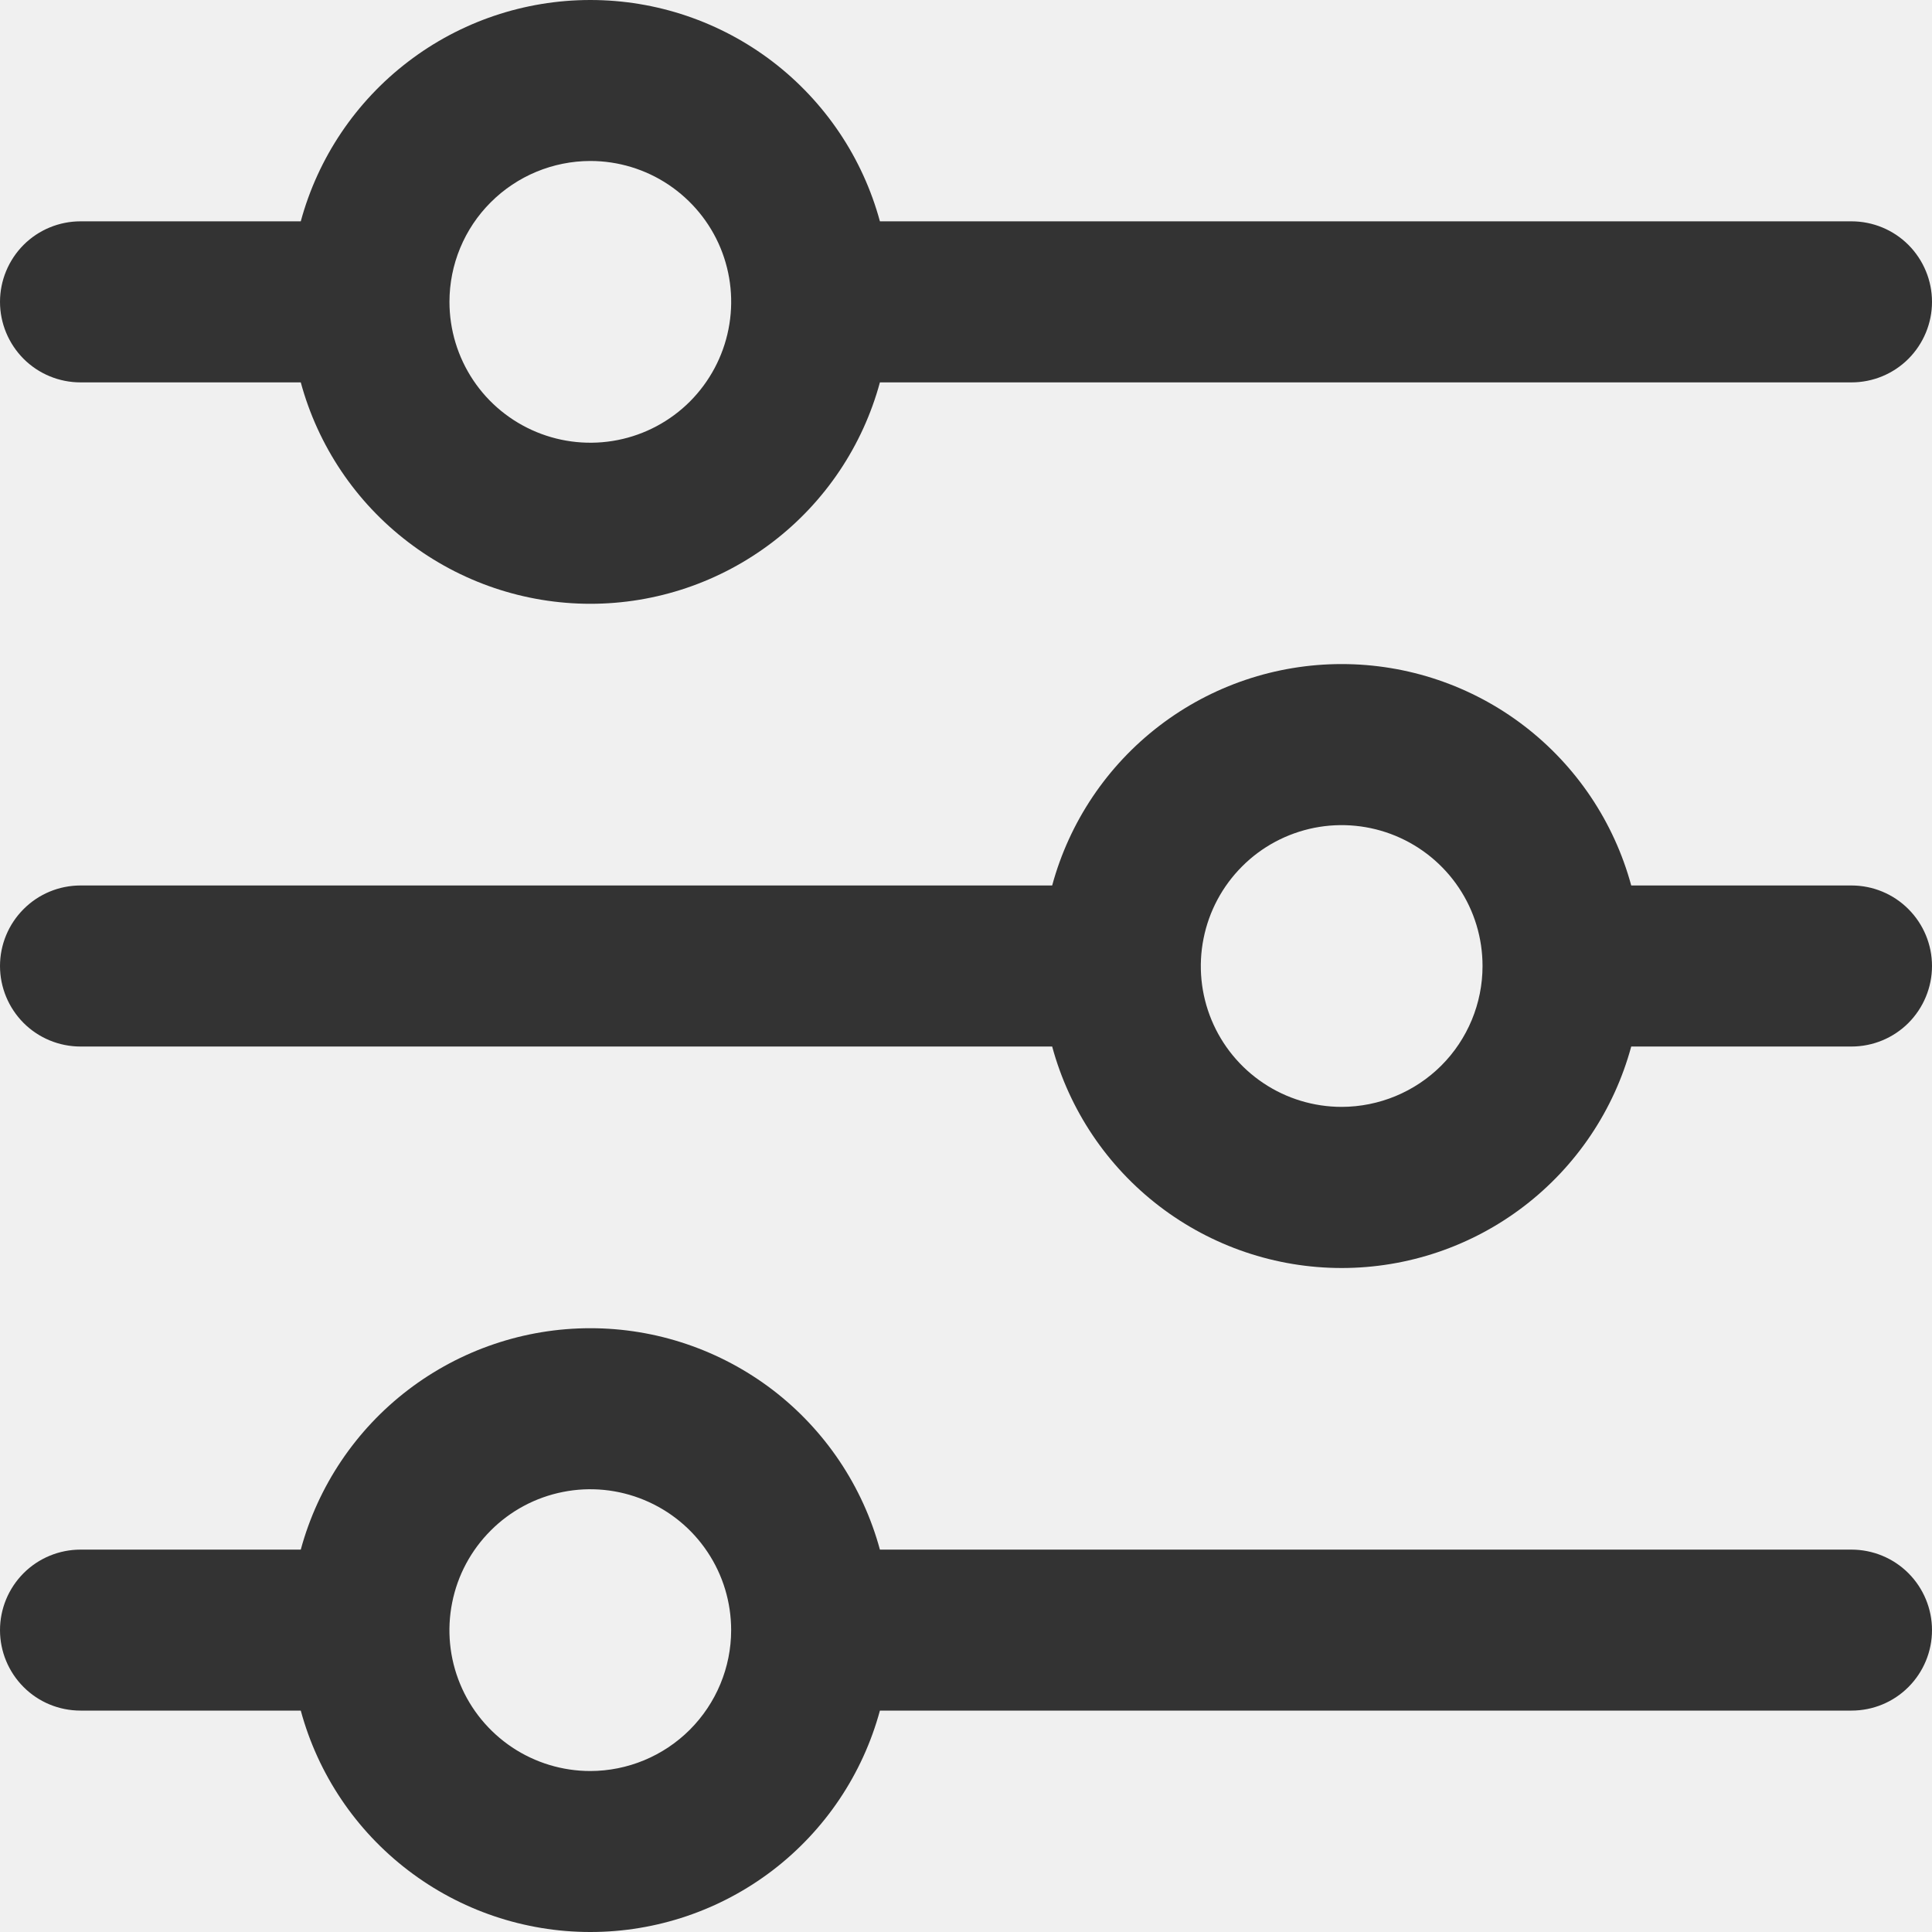
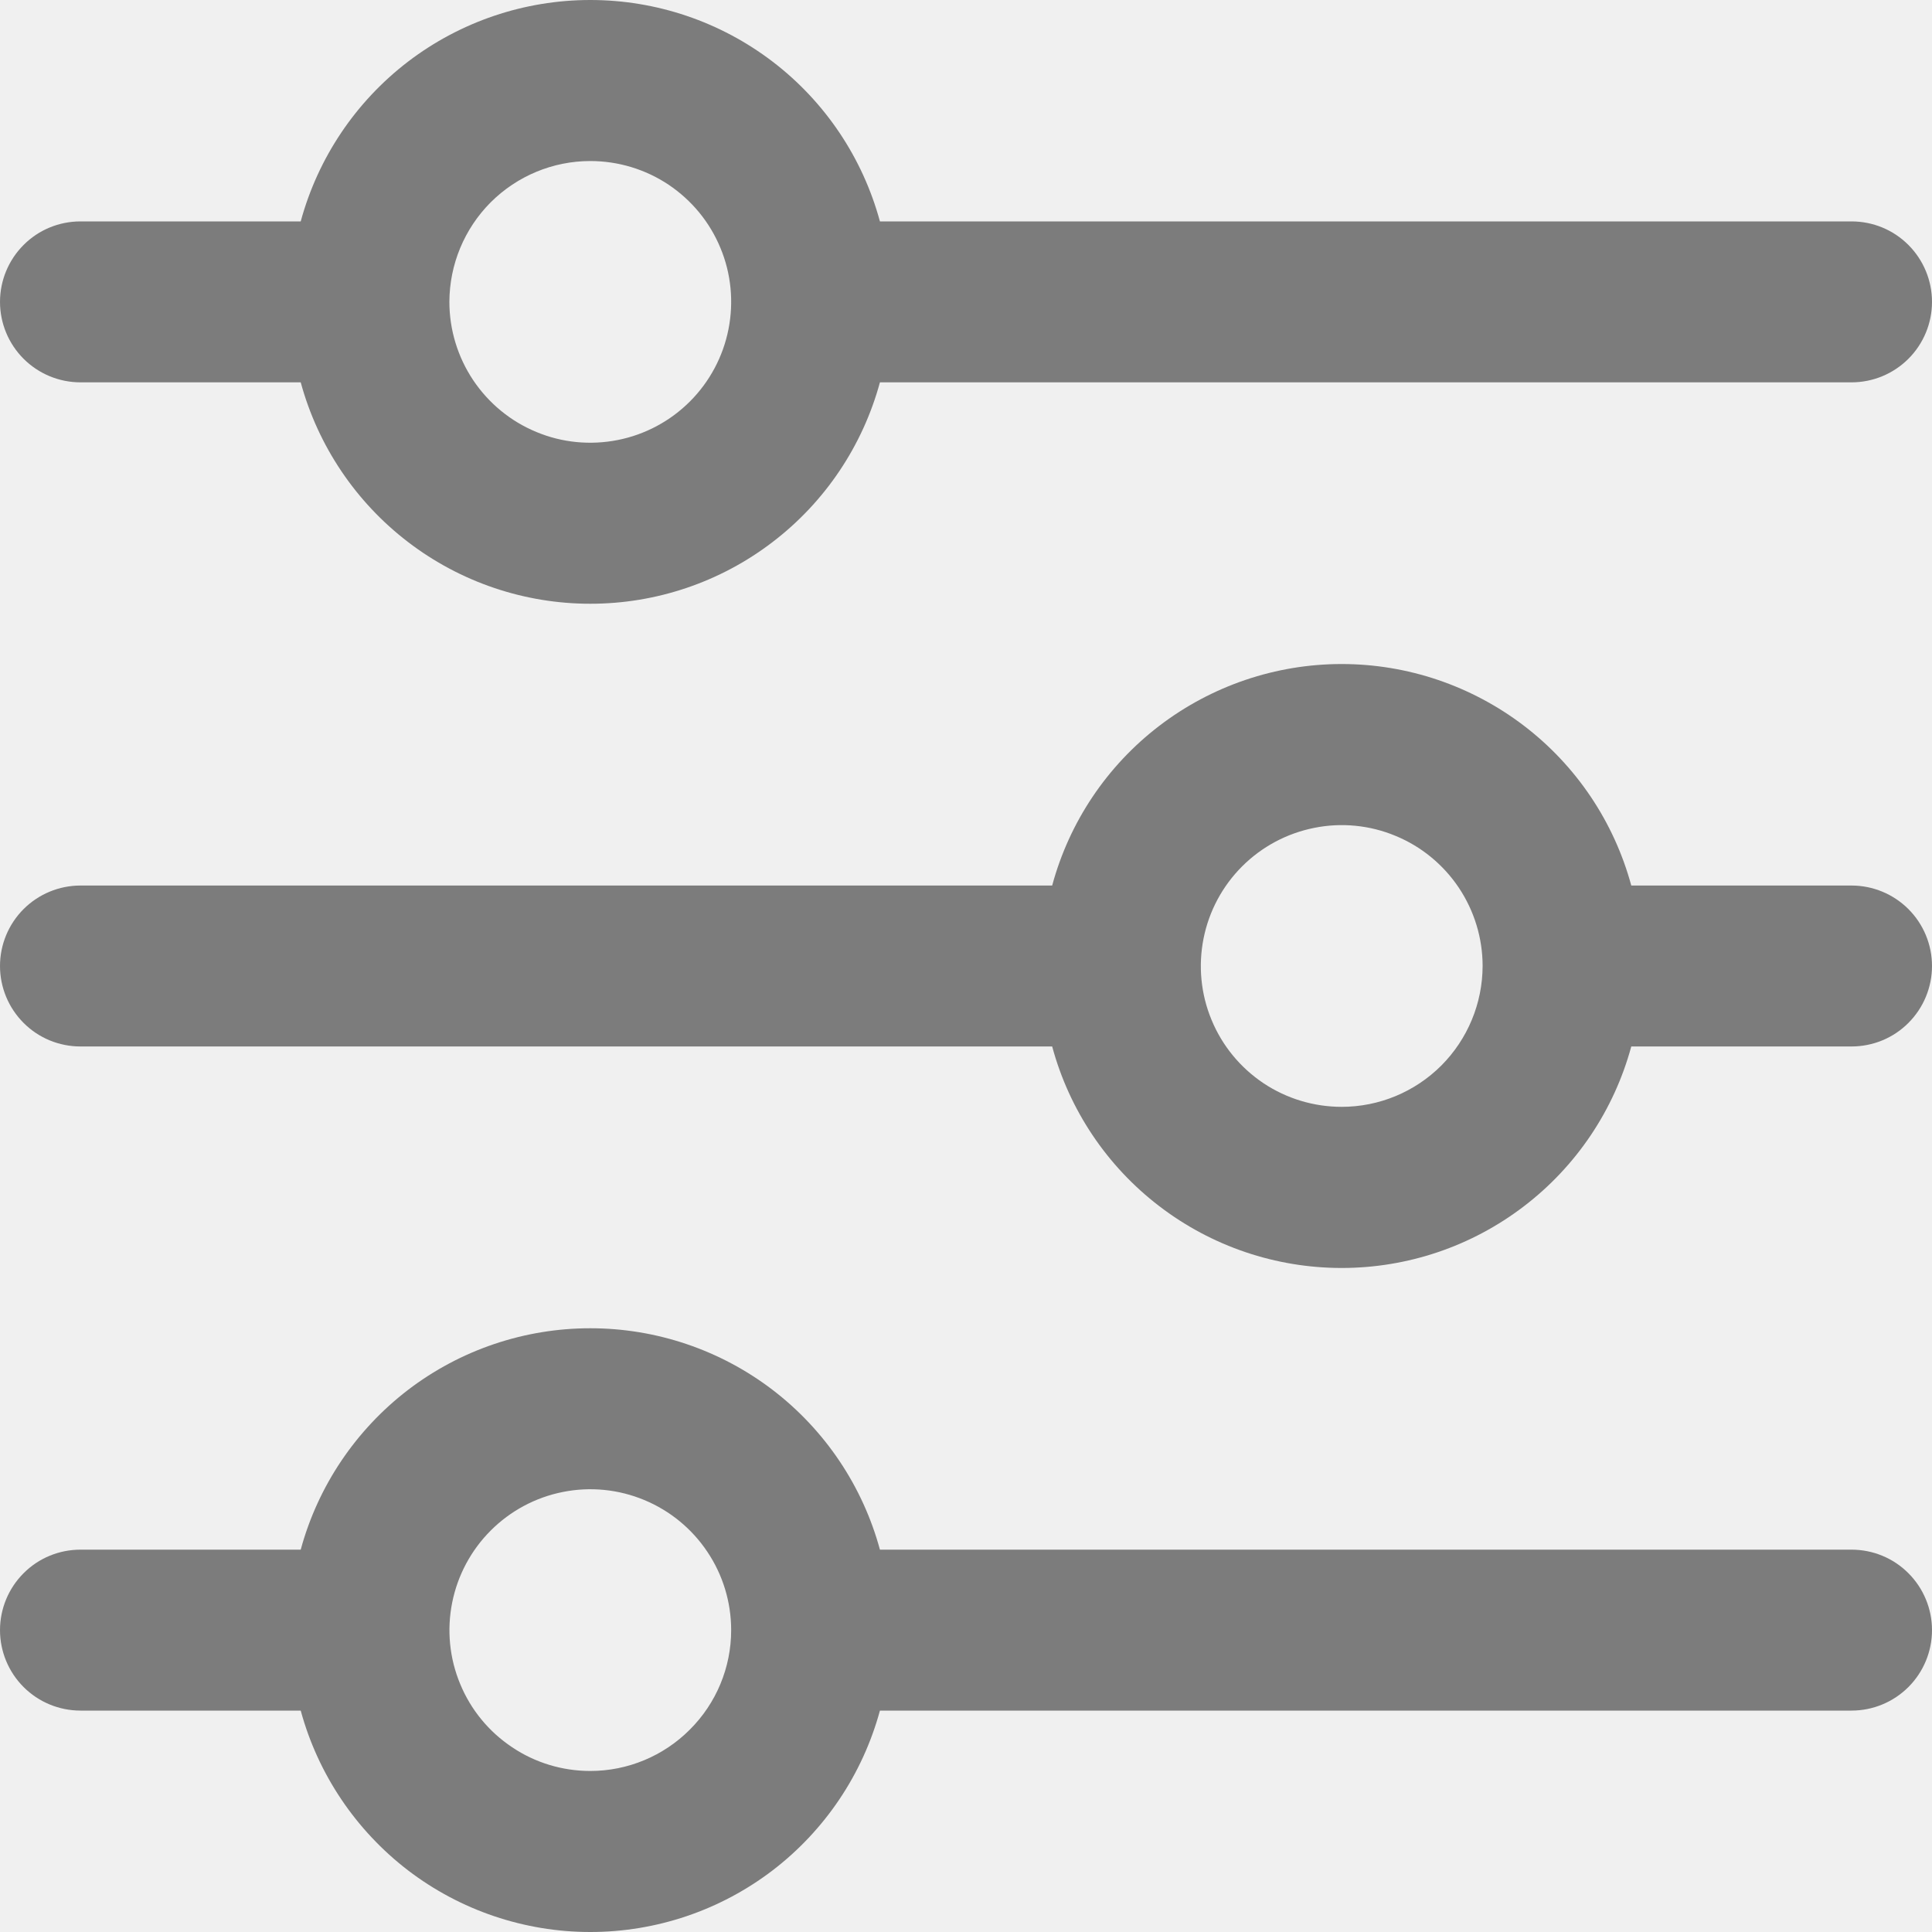
- <svg xmlns="http://www.w3.org/2000/svg" width="25" height="25" viewBox="0 0 25 25" fill="none">
-   <g clip-path="url(#clip0_227_47)">
-     <path d="M1.042 4.948H3.892C4.115 5.77 4.603 6.497 5.281 7.014C5.958 7.532 6.787 7.813 7.639 7.813C8.492 7.813 9.32 7.532 9.998 7.014C10.675 6.497 11.163 5.77 11.386 4.948H23.958C24.235 4.948 24.5 4.838 24.695 4.643C24.89 4.447 25 4.182 25 3.906C25 3.63 24.89 3.365 24.695 3.169C24.5 2.974 24.235 2.864 23.958 2.864H11.386C11.163 2.042 10.675 1.316 9.998 0.798C9.32 0.28 8.492 -0 7.639 -0C6.787 -0 5.958 0.28 5.281 0.798C4.603 1.316 4.115 2.042 3.892 2.864H1.042C0.765 2.864 0.5 2.974 0.305 3.169C0.11 3.365 0 3.63 0 3.906C0 4.182 0.11 4.447 0.305 4.643C0.5 4.838 0.765 4.948 1.042 4.948ZM7.639 2.083C7.999 2.083 8.352 2.19 8.651 2.39C8.951 2.591 9.185 2.875 9.323 3.208C9.461 3.542 9.497 3.908 9.426 4.262C9.356 4.615 9.182 4.94 8.928 5.195C8.673 5.45 8.348 5.624 7.994 5.694C7.641 5.764 7.274 5.728 6.941 5.59C6.608 5.452 6.323 5.219 6.123 4.919C5.923 4.619 5.816 4.267 5.816 3.906C5.816 3.423 6.008 2.959 6.35 2.618C6.692 2.276 7.155 2.084 7.639 2.083Z" fill="#333333" />
-     <path d="M23.958 11.458H21.108C20.885 10.636 20.397 9.909 19.72 9.391C19.043 8.873 18.214 8.593 17.361 8.593C16.509 8.593 15.68 8.873 15.003 9.391C14.326 9.909 13.838 10.636 13.615 11.458H1.042C0.765 11.458 0.5 11.568 0.305 11.764C0.11 11.959 0 12.224 0 12.5C0 12.776 0.11 13.041 0.305 13.237C0.5 13.432 0.765 13.542 1.042 13.542H13.615C13.838 14.365 14.326 15.091 15.003 15.609C15.68 16.127 16.509 16.408 17.361 16.408C18.214 16.408 19.043 16.127 19.72 15.609C20.397 15.091 20.885 14.365 21.108 13.542H23.958C24.235 13.542 24.5 13.432 24.695 13.237C24.89 13.041 25 12.776 25 12.5C25 12.224 24.89 11.959 24.695 11.764C24.5 11.568 24.235 11.458 23.958 11.458ZM17.361 14.323C17.001 14.323 16.648 14.216 16.349 14.016C16.049 13.816 15.815 13.531 15.677 13.198C15.539 12.865 15.503 12.498 15.574 12.144C15.644 11.791 15.818 11.466 16.073 11.211C16.327 10.956 16.652 10.783 17.006 10.712C17.359 10.642 17.726 10.678 18.059 10.816C18.392 10.954 18.677 11.188 18.877 11.487C19.078 11.787 19.184 12.139 19.184 12.5C19.184 12.983 18.992 13.447 18.65 13.789C18.308 14.13 17.845 14.322 17.361 14.323Z" fill="#333333" />
-     <path d="M23.958 20.052H11.386C11.163 19.23 10.675 18.503 9.998 17.985C9.32 17.468 8.492 17.187 7.639 17.187C6.787 17.187 5.958 17.468 5.281 17.985C4.603 18.503 4.115 19.23 3.892 20.052H1.042C0.765 20.052 0.5 20.162 0.305 20.357C0.11 20.553 0 20.817 0 21.094C0 21.37 0.11 21.635 0.305 21.83C0.5 22.026 0.765 22.135 1.042 22.135H3.892C4.115 22.958 4.603 23.684 5.281 24.202C5.958 24.72 6.787 25 7.639 25C8.492 25 9.32 24.72 9.998 24.202C10.675 23.684 11.163 22.958 11.386 22.135H23.958C24.235 22.135 24.5 22.026 24.695 21.83C24.89 21.635 25 21.37 25 21.094C25 20.817 24.89 20.553 24.695 20.357C24.5 20.162 24.235 20.052 23.958 20.052ZM7.639 22.917C7.278 22.917 6.926 22.81 6.626 22.61C6.326 22.409 6.092 22.125 5.954 21.791C5.816 21.458 5.78 21.092 5.851 20.738C5.921 20.384 6.095 20.06 6.35 19.805C6.604 19.55 6.929 19.376 7.283 19.306C7.637 19.235 8.003 19.272 8.336 19.41C8.669 19.548 8.954 19.781 9.154 20.081C9.355 20.381 9.461 20.733 9.461 21.094C9.461 21.577 9.268 22.04 8.927 22.382C8.585 22.724 8.122 22.916 7.639 22.917Z" fill="#333333" />
+ <svg xmlns="http://www.w3.org/2000/svg" width="20" height="20" viewBox="0 0 20 20" fill="none">
+   <g clip-path="url(#clip0_1_165)">
+     <path d="M0.833 3.958H3.113C3.292 4.616 3.683 5.197 4.224 5.611C4.766 6.026 5.429 6.25 6.111 6.25C6.793 6.25 7.456 6.026 7.998 5.611C8.54 5.197 8.93 4.616 9.109 3.958H19.167C19.388 3.958 19.6 3.87 19.756 3.714C19.912 3.558 20 3.346 20 3.125C20 2.904 19.912 2.692 19.756 2.536C19.6 2.379 19.388 2.292 19.167 2.292H9.109C8.93 1.633 8.54 1.052 7.998 0.638C7.456 0.224 6.793 -0 6.111 -0C5.429 -0 4.766 0.224 4.224 0.638C3.683 1.052 3.292 1.633 3.113 2.292H0.833C0.612 2.292 0.4 2.379 0.244 2.536C0.088 2.692 0 2.904 0 3.125C0 3.346 0.088 3.558 0.244 3.714C0.4 3.87 0.612 3.958 0.833 3.958ZM6.111 1.667C6.399 1.667 6.681 1.752 6.921 1.912C7.161 2.073 7.348 2.3 7.458 2.567C7.569 2.833 7.597 3.126 7.541 3.409C7.485 3.692 7.346 3.952 7.142 4.156C6.938 4.36 6.678 4.499 6.395 4.555C6.112 4.611 5.819 4.583 5.553 4.472C5.286 4.362 5.059 4.175 4.898 3.935C4.738 3.695 4.652 3.413 4.652 3.125C4.653 2.738 4.807 2.368 5.08 2.094C5.354 1.821 5.724 1.667 6.111 1.667Z" fill="#7C7C7C" />
+     <path d="M19.167 9.167H16.887C16.708 8.508 16.318 7.927 15.776 7.513C15.234 7.099 14.571 6.874 13.889 6.874C13.207 6.874 12.544 7.099 12.002 7.513C11.46 7.927 11.07 8.508 10.892 9.167H0.833C0.612 9.167 0.4 9.255 0.244 9.411C0.088 9.567 0 9.779 0 10C0 10.221 0.088 10.433 0.244 10.589C0.4 10.746 0.612 10.833 0.833 10.833H10.892C11.07 11.492 11.46 12.073 12.002 12.487C12.544 12.902 13.207 13.126 13.889 13.126C14.571 13.126 15.234 12.902 15.776 12.487C16.318 12.073 16.708 11.492 16.887 10.833H19.167C19.388 10.833 19.6 10.746 19.756 10.589C19.912 10.433 20 10.221 20 10C20 9.779 19.912 9.567 19.756 9.411C19.6 9.255 19.388 9.167 19.167 9.167ZM13.889 11.458C13.601 11.458 13.319 11.373 13.079 11.213C12.839 11.052 12.652 10.825 12.542 10.558C12.431 10.292 12.403 9.998 12.459 9.716C12.515 9.433 12.654 9.173 12.858 8.969C13.062 8.765 13.322 8.626 13.605 8.57C13.887 8.513 14.181 8.542 14.447 8.653C14.714 8.763 14.941 8.95 15.102 9.19C15.262 9.43 15.348 9.712 15.348 10C15.347 10.387 15.193 10.757 14.92 11.031C14.646 11.304 14.276 11.458 13.889 11.458Z" fill="#7C7C7C" />
+     <path d="M19.167 16.042H9.109C8.93 15.383 8.54 14.803 7.998 14.388C7.456 13.974 6.793 13.75 6.111 13.75C5.429 13.75 4.766 13.974 4.224 14.388C3.683 14.803 3.292 15.383 3.113 16.042H0.833C0.612 16.042 0.4 16.129 0.244 16.286C0.088 16.442 0 16.654 0 16.875C0 17.096 0.088 17.308 0.244 17.464C0.4 17.62 0.612 17.708 0.833 17.708H3.113C3.292 18.366 3.683 18.947 4.224 19.362C4.766 19.776 5.429 20 6.111 20C6.793 20 7.456 19.776 7.998 19.362C8.54 18.947 8.93 18.366 9.109 17.708H19.167C19.388 17.708 19.6 17.62 19.756 17.464C19.912 17.308 20 17.096 20 16.875C20 16.654 19.912 16.442 19.756 16.286C19.6 16.129 19.388 16.042 19.167 16.042ZM6.111 18.333C5.822 18.333 5.54 18.248 5.301 18.087C5.061 17.927 4.874 17.7 4.764 17.433C4.653 17.167 4.624 16.873 4.681 16.59C4.737 16.308 4.876 16.048 5.08 15.844C5.284 15.64 5.543 15.501 5.826 15.445C6.109 15.388 6.402 15.417 6.669 15.528C6.935 15.638 7.163 15.825 7.323 16.065C7.484 16.305 7.569 16.587 7.569 16.875C7.569 17.262 7.415 17.632 7.141 17.905C6.868 18.179 6.497 18.333 6.111 18.333Z" fill="#7C7C7C" />
  </g>
  <defs>
-     <clipPath id="clip0_227_47">
-       <rect width="25" height="25" fill="white" />
+     <clipPath id="clip0_1_165">
+       <rect width="20" height="20" fill="white" />
    </clipPath>
  </defs>
</svg>
